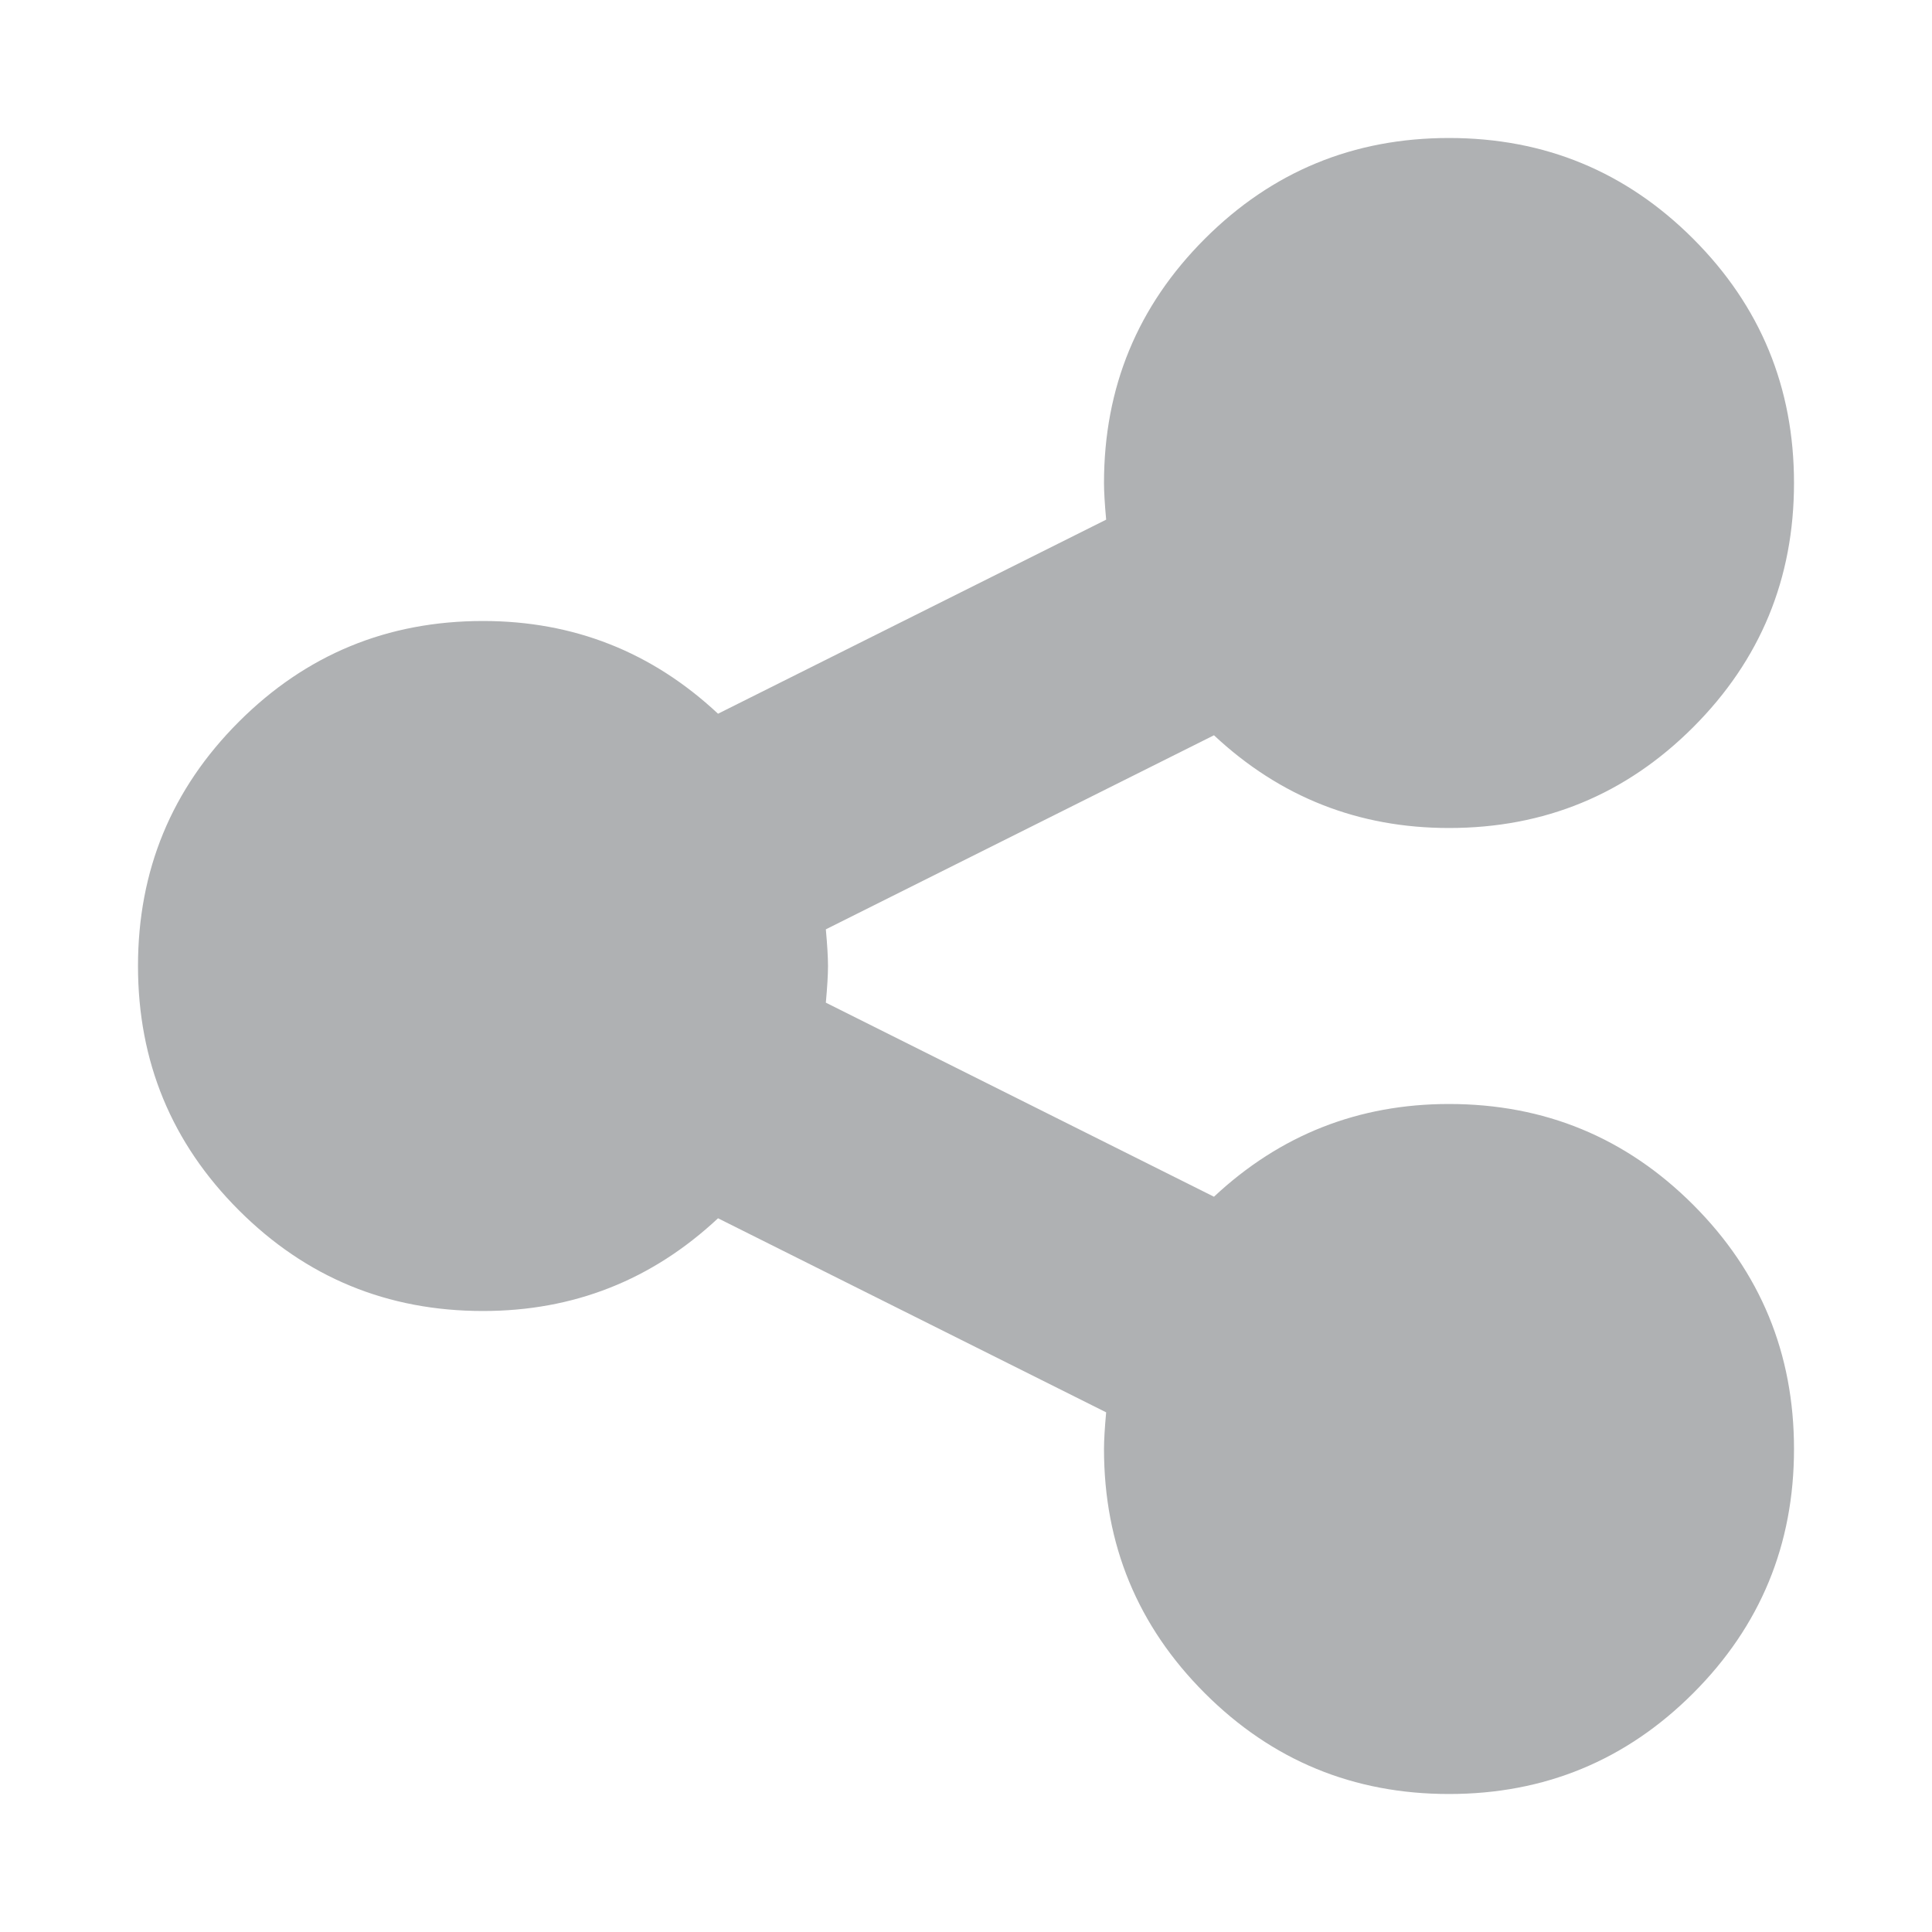
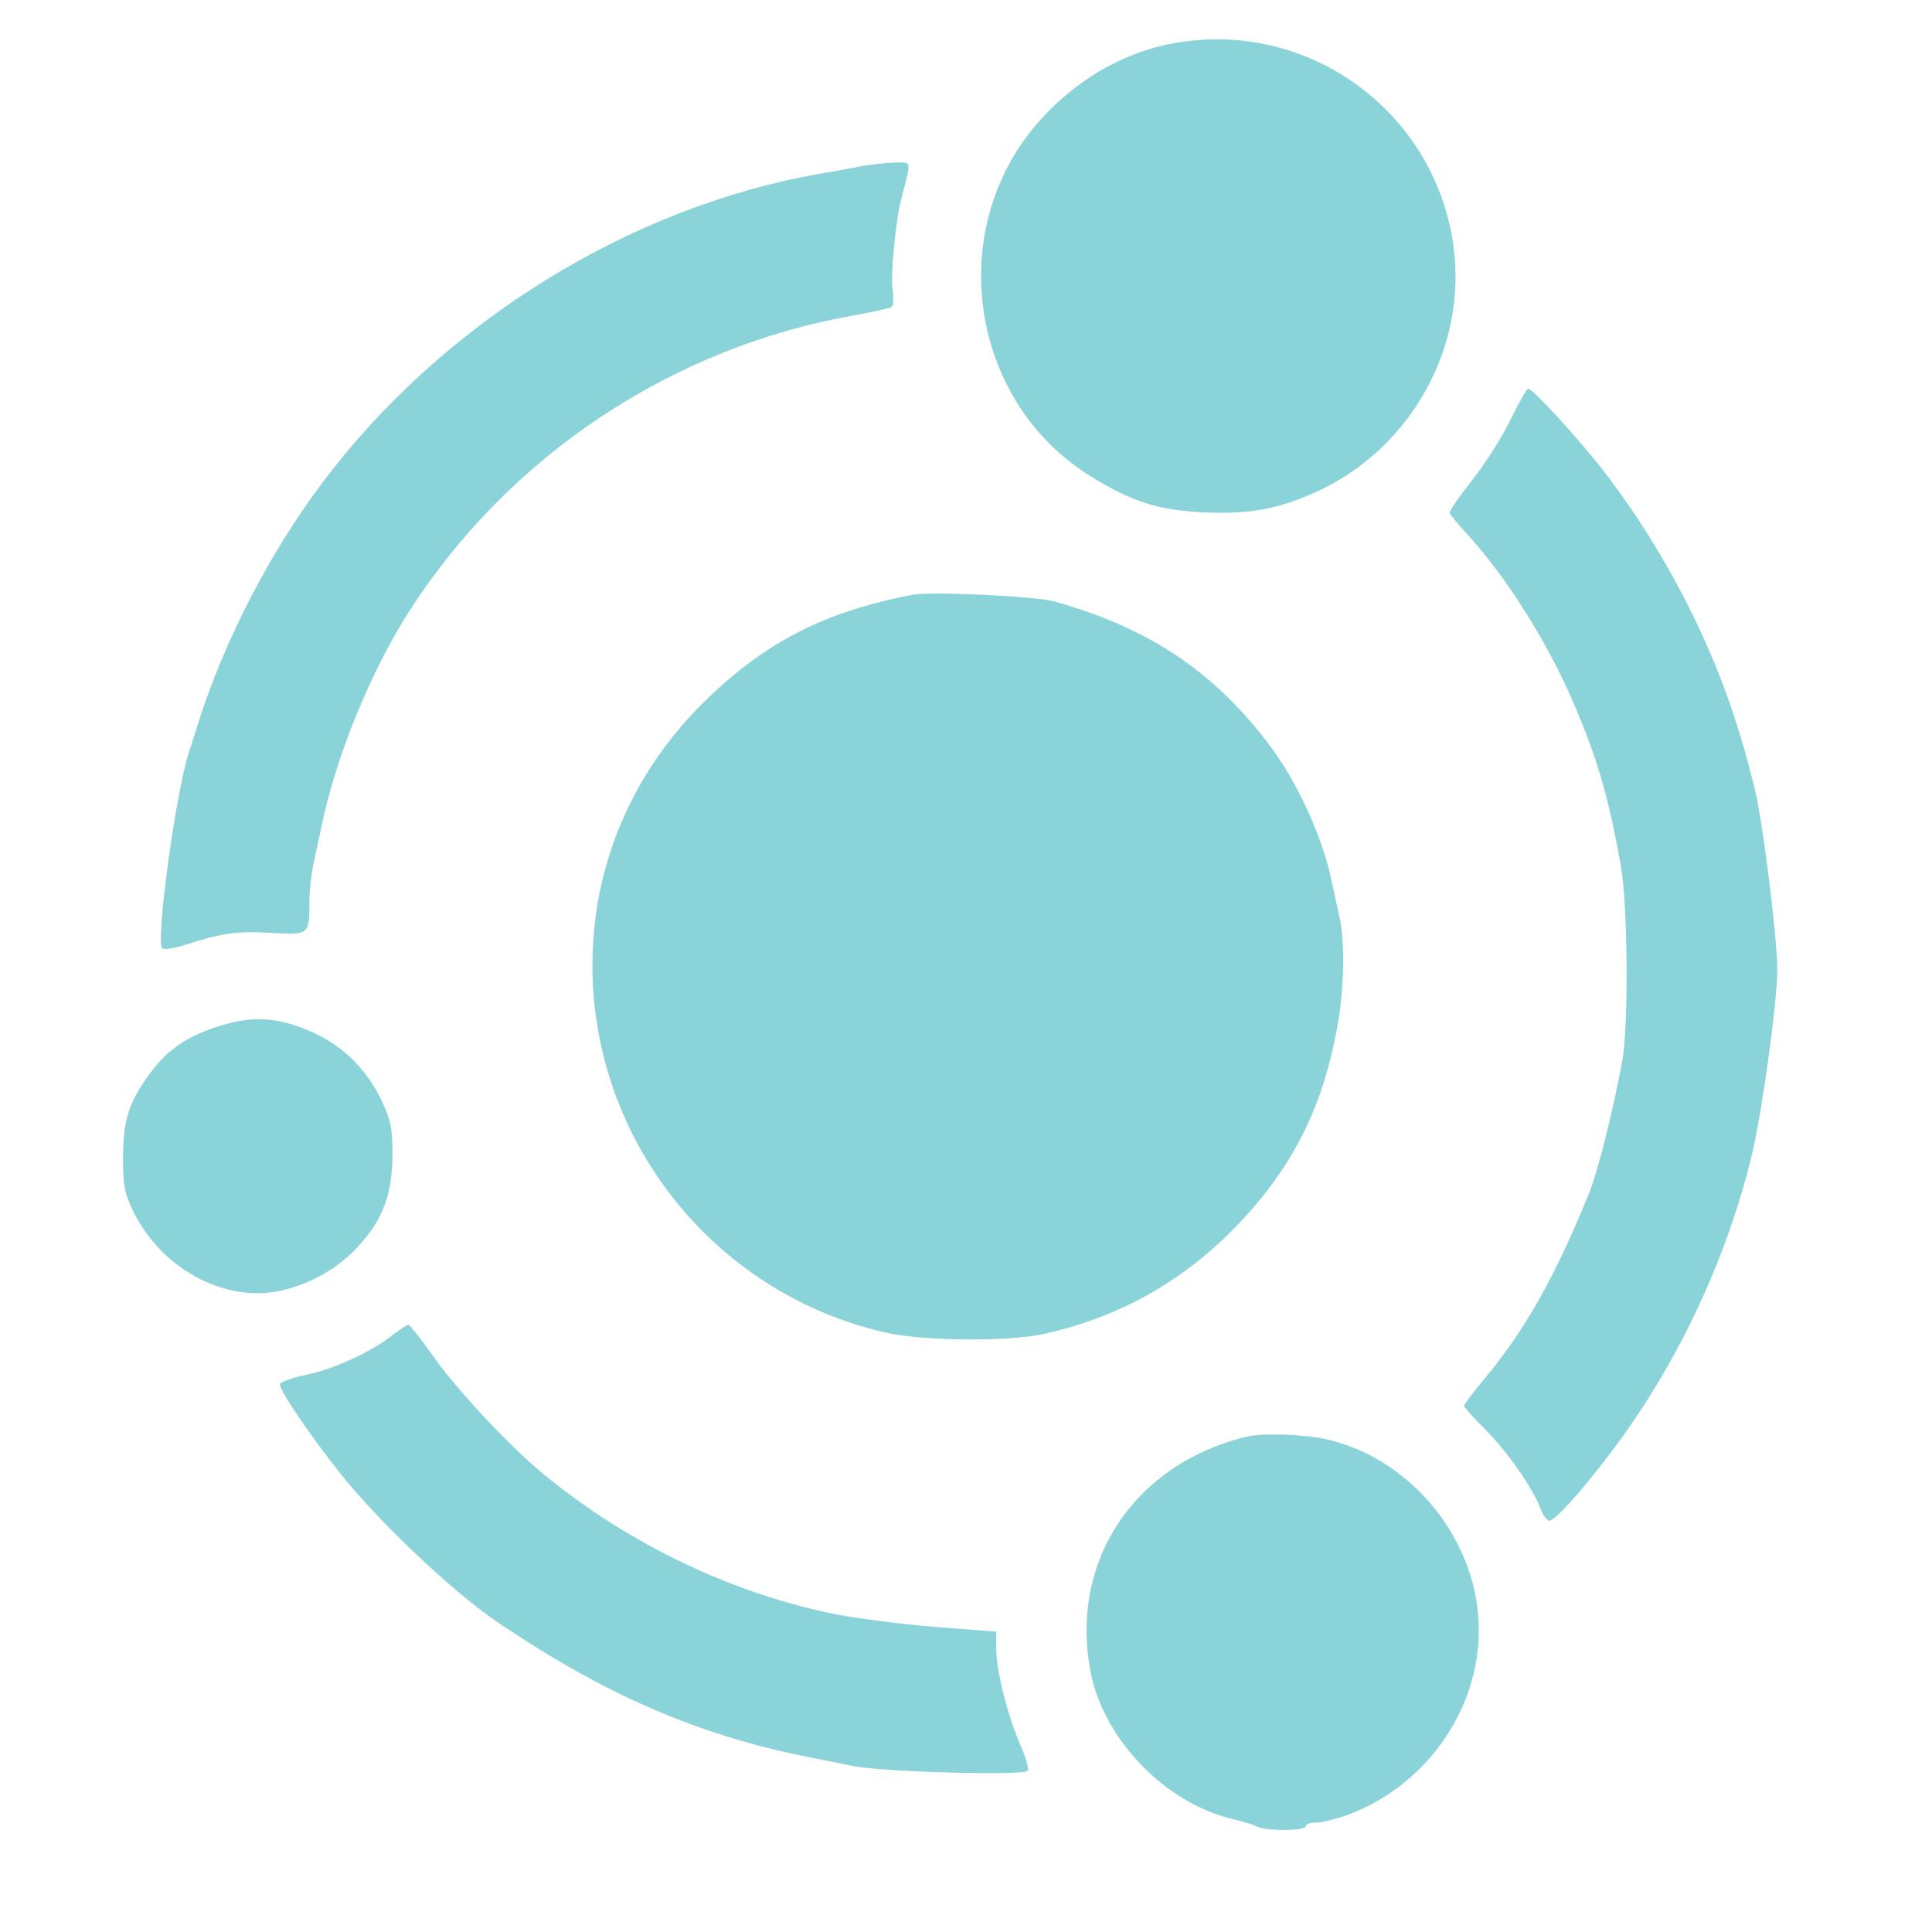
- <svg xmlns="http://www.w3.org/2000/svg" viewBox="0 0 1792 1792">
-   <path d="M1344 1024q133 0 226.5 93.5t93.5 226.5-93.5 226.5-226.5 93.5-226.5-93.5-93.5-226.5q0-12 2-34l-360-180q-92 86-218 86-133 0-226.5-93.5t-93.5-226.5 93.5-226.5 226.5-93.5q126 0 218 86l360-180q-2-22-2-34 0-133 93.5-226.5t226.5-93.5 226.5 93.5 93.5 226.5-93.5 226.5-226.5 93.5q-126 0-218-86l-360 180q2 22 2 34t-2 34l360 180q92-86 218-86z" fill="#afb1b3" />
+ <svg xmlns="http://www.w3.org/2000/svg" t="1704425305531" class="icon" viewBox="0 0 1024 1024" version="1.1" p-id="3441" width="16" height="16">
+   <path d="M628 22c-29.6 3.8-57.4 19.4-78.2 43.4-49.4 57-35.6 147.6 28.2 187 22.4 13.8 35.8 18 60.6 19.2 23.6 1 39-1.8 58.8-10.8 48.2-21.8 78.2-72.6 73.6-124.6C764.6 64.4 699.6 12.4 628 22zM456 88.2c-5 1-14.8 2.8-22 4-101.2 17.8-200 79.4-263.4 164-28 37.4-51.8 83.6-65.6 127.2-1.6 5.4-3.8 12.2-5 15.6-7 22.4-17.6 99.8-14 103.6 0.8 0.8 5.4 0.2 10.2-1.2 21.2-6.8 28.2-8 46.6-7 21.4 1.2 21.2 1.4 21.2-17 0-5.4 1-13.8 2-19 1.2-5.2 3-14 4.2-19.4 7.4-37 26.4-83.8 47.2-115.8 53-82.2 139.4-139.4 236-156.2 9.2-1.6 17.8-3.6 19-4.2 1-0.6 1.4-4.4 0.8-8.6-1.4-8 1.4-36.6 4.6-49.2 5.4-20.8 5.6-19-4-18.8-4.8 0.2-12.8 1-17.8 2zM800.6 222.4c-4.4 9.2-13.6 23.6-20.4 32.2-6.8 8.6-12.2 16.4-11.8 17.4 0.4 1 4.2 5.6 8.6 10.4 21.8 23.6 44.6 60 58.8 94.4 11.6 27.6 17.4 48.6 23.4 82.8 3.6 21 4 84.6 0.6 103-5.2 27.8-13 58.6-17.8 70.4-18 44.2-33.8 72.2-56 98.8-5.6 6.6-10 12.6-10 13.4 0 0.6 5 6.2 11 12.2 11.8 11.8 25.6 31.6 29.4 42 1.4 3.6 3.4 6.6 4.8 6.6 3 0 17.4-16 32.6-36.2 34-44.8 59.6-98.4 73.8-153.8 5.6-21.4 14.4-84 14.4-102.2 0-16.8-7.8-79.4-12.2-96.8-4.6-17.6-5.8-22.4-9.6-34-15-47.8-42.4-98.6-73.6-137.6-13.4-16.6-34.4-39.4-36.6-39.4-0.8 0-5 7.4-9.4 16.4zM484 315.2c-46.4 8.8-77.8 24.8-109.6 55.6-39 37.8-60.4 87.6-60.4 140.8 0 92.8 64.4 173.8 155 194.6 19.8 4.6 63.8 5 83.4 1 39-8.4 73-27 101-55.4 31-31.4 47.8-64.2 55.6-108.8 3.4-18.4 3.8-43.4 1.2-55.6-1-4.6-3-13.8-4.4-20.4-5-24-18.6-53.4-33.8-73.2-29.4-38.4-63-60.8-113-75-10-2.8-65-5.4-75-3.6zM113.8 544.6c-15.4 5.2-25.6 12.4-34.2 24.2-11.2 15.2-14.2 24.4-14.4 44.2 0 15.8 0.8 19.4 5.6 29.4 14.8 29.8 47.4 47.6 76.6 42 16.4-3.4 31.6-11.8 42.6-24 13-14 18-27.8 18-48.6 0-13.8-0.8-18-5.8-28.6-9.8-20.2-25.4-33.4-47.4-40.2-13.6-4.2-25.6-3.6-41 1.6zM207 708.4c-11.4 8.8-30.6 17.4-45.2 20.4-6.8 1.4-13 3.6-13.4 4.8-0.8 2.8 17 28.8 33.6 49.4 21 25.6 57.4 60 80 75.6 57.4 39.2 107.8 61.2 168 73l22 4.4c15.4 3.2 91 5.2 92.6 2.6 0.8-1.2-1-7.4-3.8-13.8-6.6-15-12.8-39.4-12.8-51v-9l-31.4-2.4c-17.4-1.4-41-4.4-52.6-6.6-55-10.8-110-37-154.6-73.4-18.6-15-47.8-46.2-60.8-65-6-8.4-11.6-15.4-12.2-15.2-0.8 0-5 2.8-9.4 6.2zM661 761.4c-59.8 14.4-94.2 66-83 124.6 6.8 35.8 39.6 69.8 75.6 78.2 5.2 1.2 11 3 12.8 4 4.8 2.4 25.6 2.2 25.6-0.2 0-1.2 2.4-2 5.6-2 3 0 10.2-1.8 16-3.8 41.6-15.2 70.2-55.2 70.2-98.2 0-46.6-34.6-90.2-80-101-12.2-2.8-34.2-3.6-42.8-1.6z" fill="#89d3d9" p-id="3442" />
</svg>
